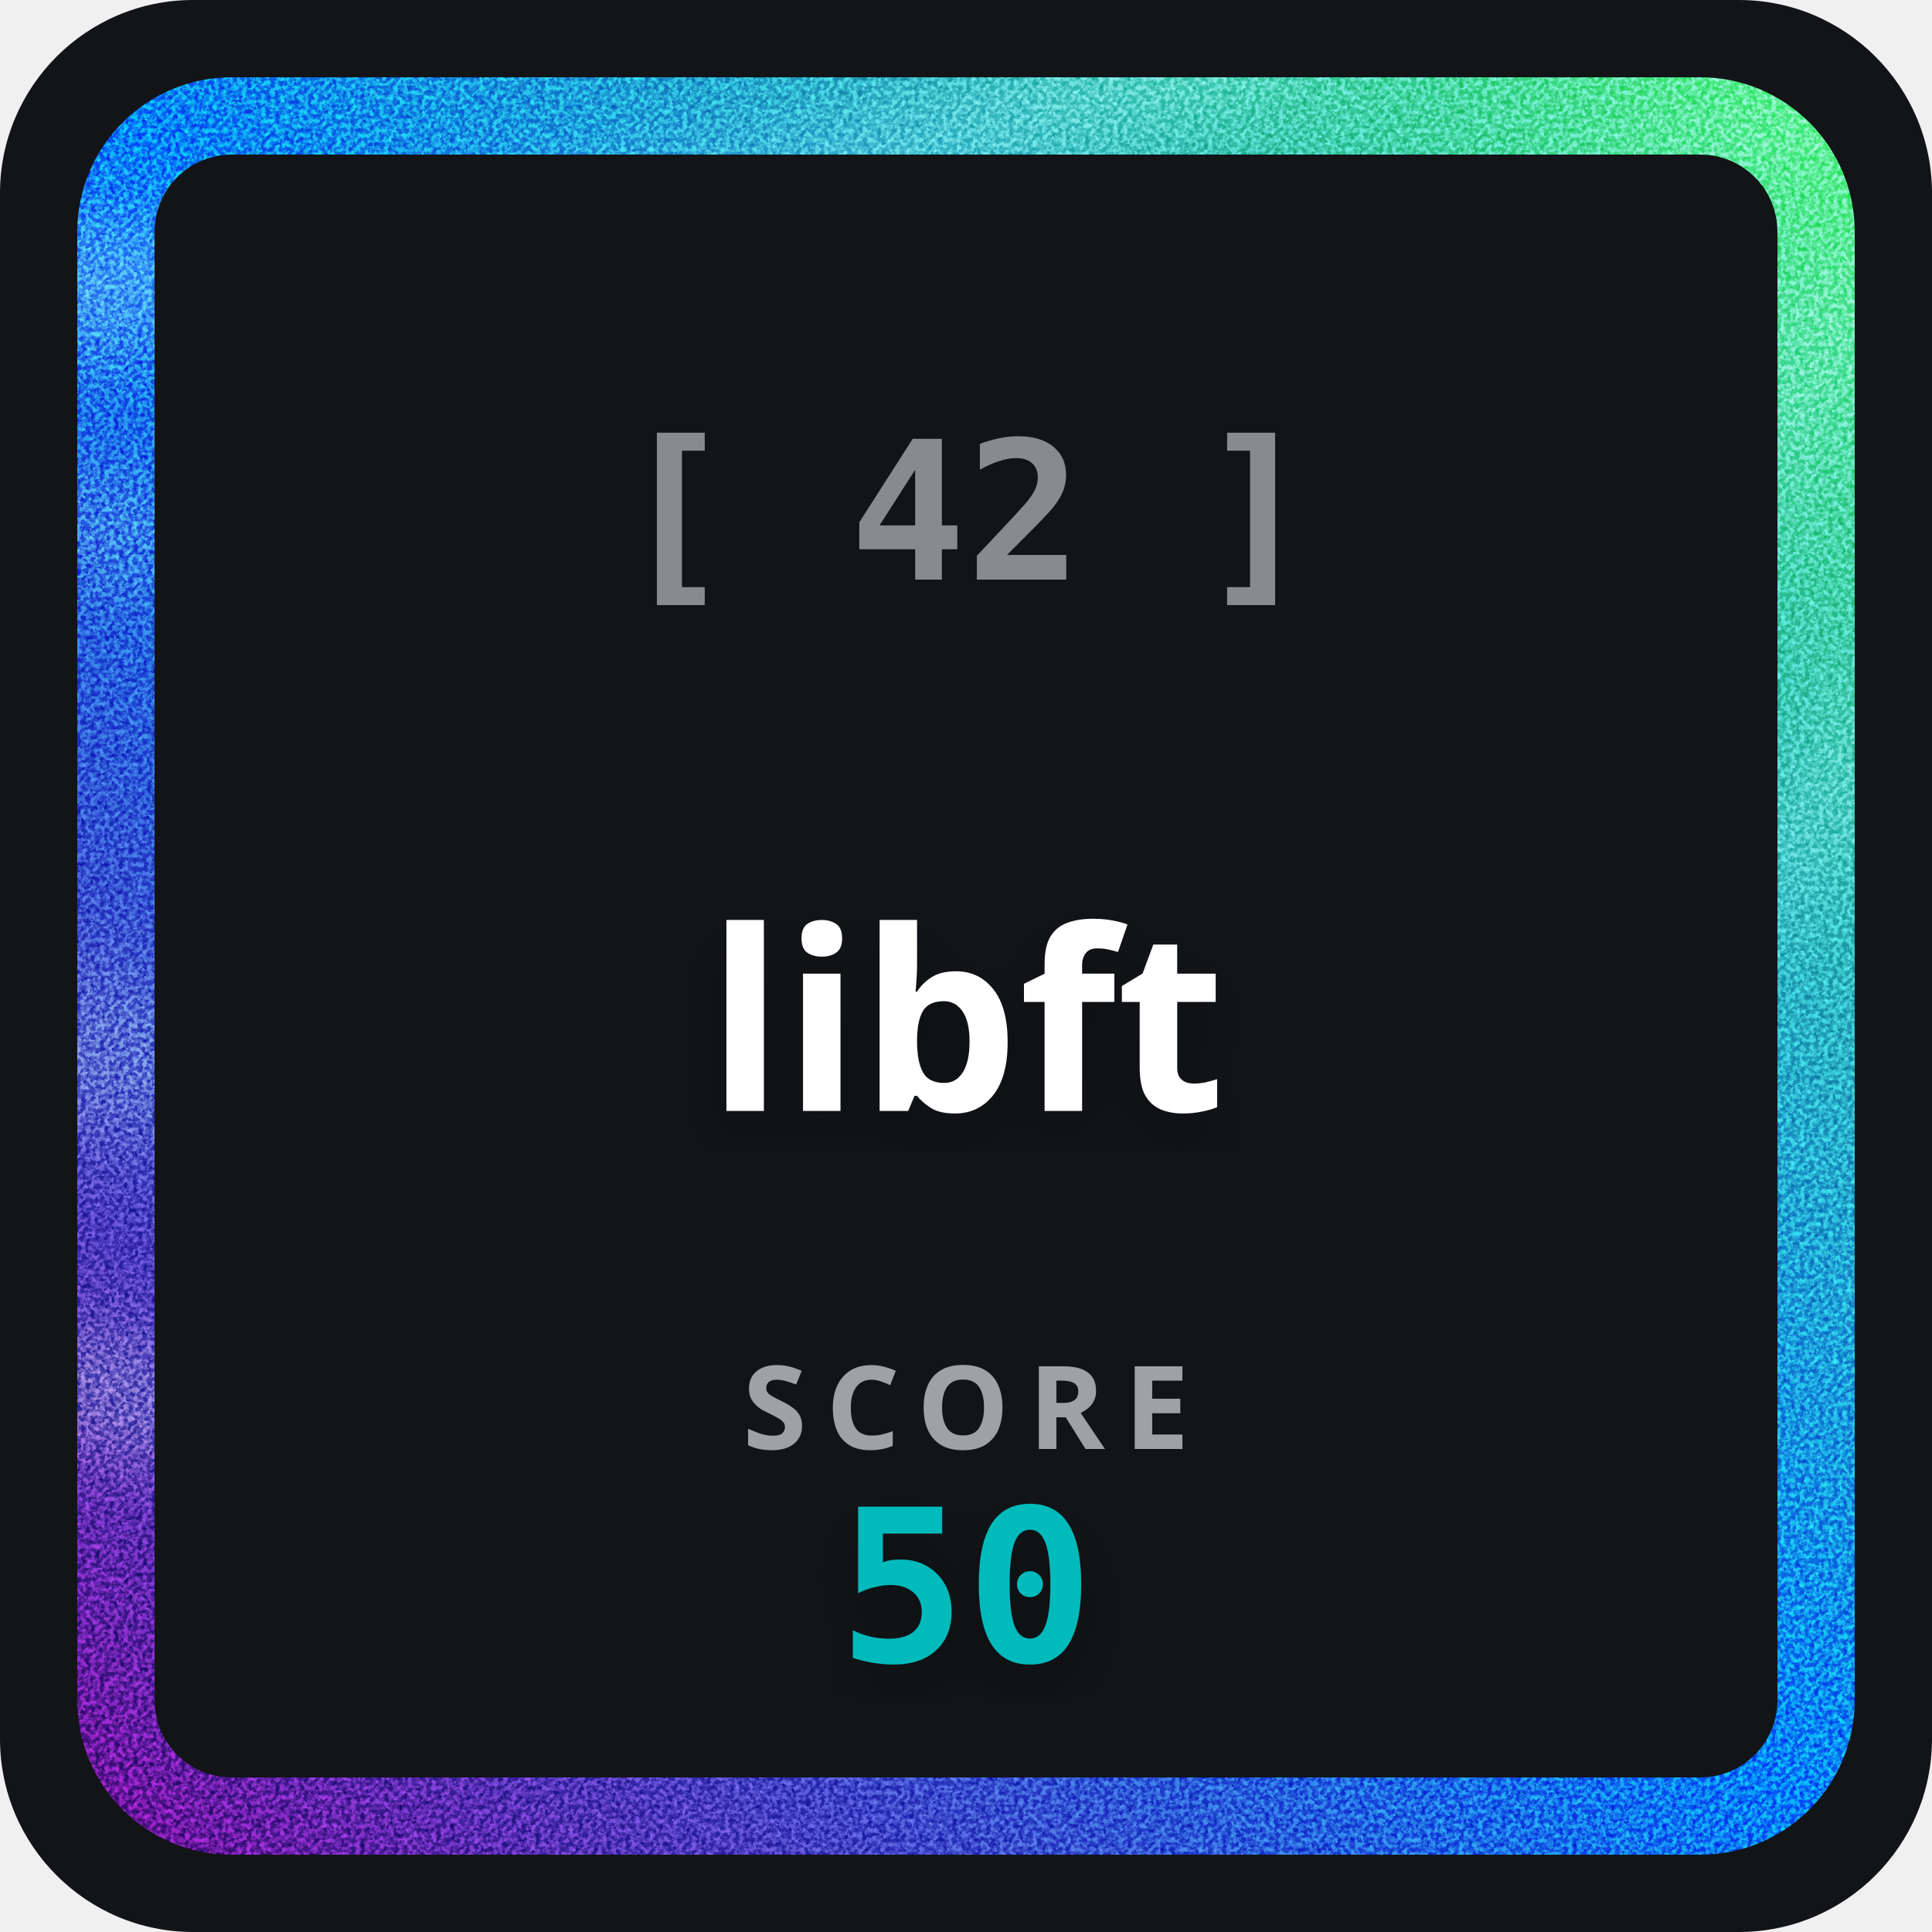
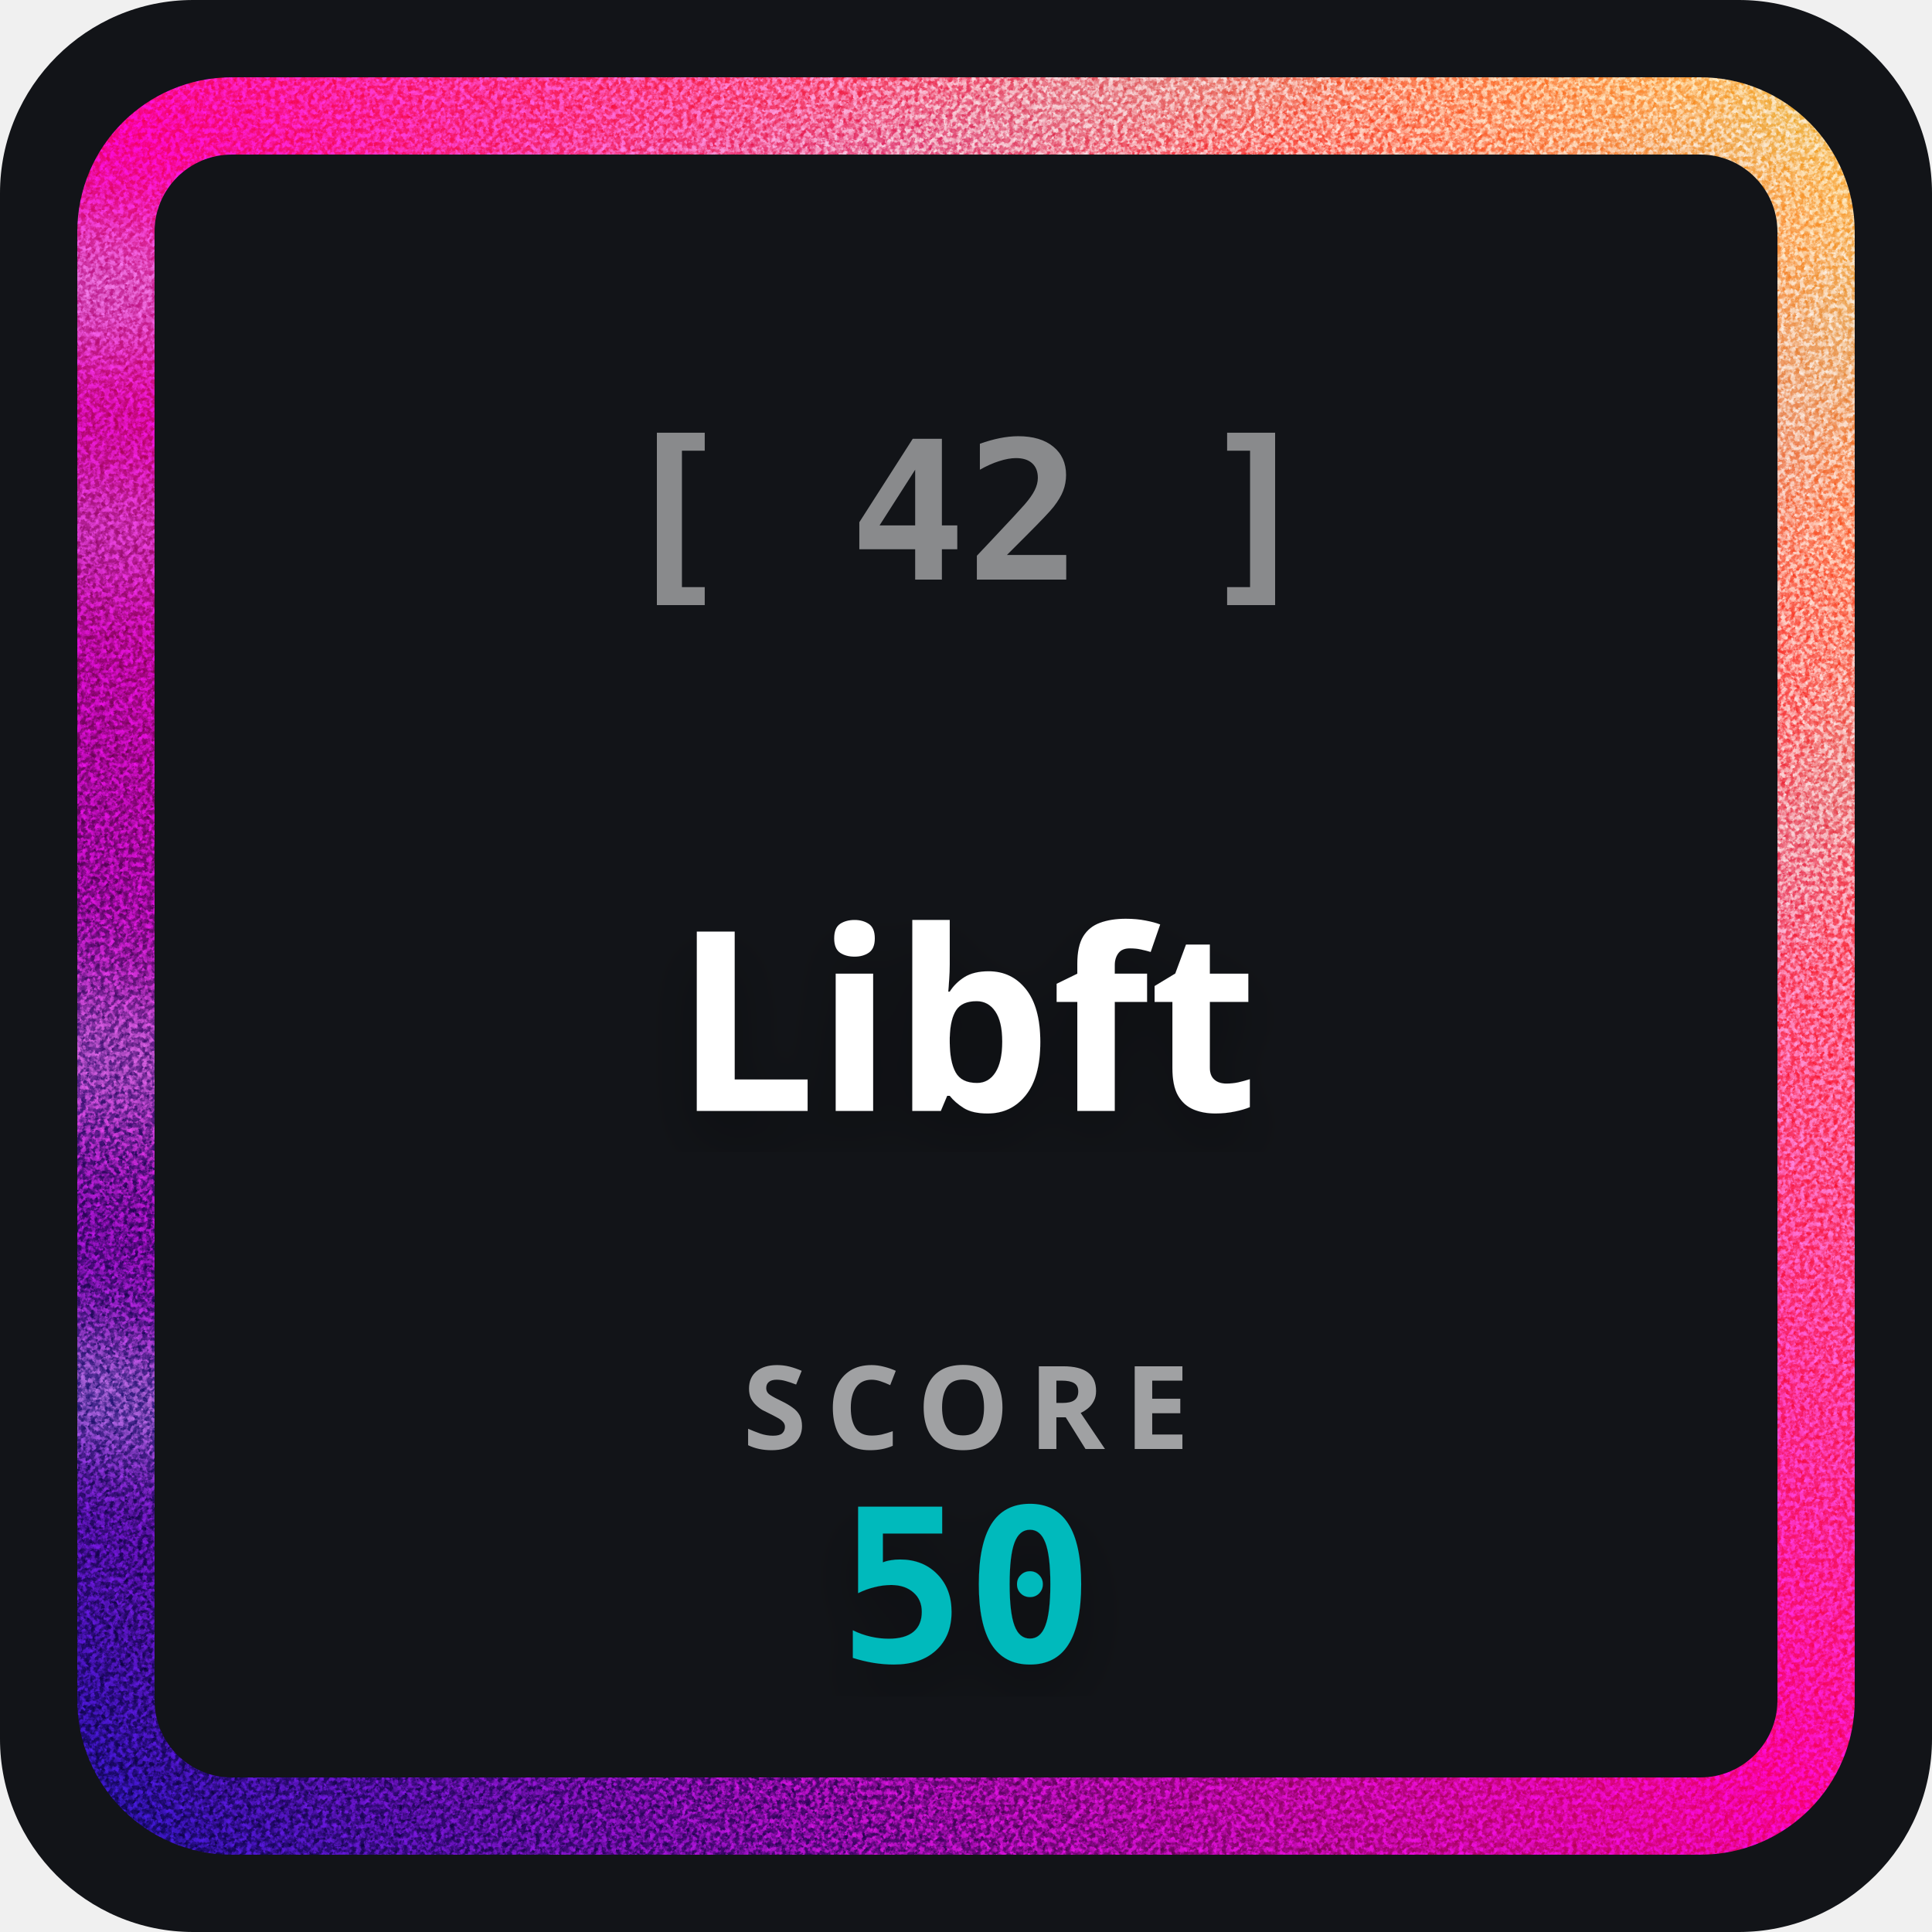
<svg xmlns="http://www.w3.org/2000/svg" width="200" height="200" viewBox="0 0 200 200">
  <defs>
    <filter id="f" width="140%" height="140%" x="-20%" y="-20%">
      <feDropShadow dx="0" dy="3" flood-color="#000" flood-opacity=".3" stdDeviation="3" />
    </filter>
    <filter id="d" width="140%" height="140%" x="-20%" y="-20%">
      <feGaussianBlur stdDeviation="20" />
    </filter>
    <filter id="b" width="120%" height="120%" x="-10%" y="-10%" color-interpolation-filters="sRGB">
      <feTurbulence baseFrequency=".51" numOctaves="3" result="noise" stitchTiles="stitch" type="fractalNoise" />
      <feColorMatrix in="noise" result="grayNoise" values="1 0 0 0 0 1 0 0 0 0 1 0 0 0 0 0 0 0 1 0" />
      <feComponentTransfer in="grayNoise" result="contrastyNoise">
        <feFuncR intercept="-1.5" slope="4" type="linear" />
        <feFuncG intercept="-1.5" slope="4" type="linear" />
        <feFuncB intercept="-1.5" slope="4" type="linear" />
        <feFuncA slope=".9" type="linear" />
      </feComponentTransfer>
      <feBlend in="contrastyNoise" in2="SourceGraphic" mode="overlay" />
    </filter>
    <linearGradient id="c" x1="0%" x2="100%" y1="100%" y2="0%">
-       <stop offset="0%" stop-color="#7c0791" />
-       <stop offset="50%" stop-color="#067ff8" />
-       <stop offset="100%" stop-color="#65ff7c" />
+       <stop offset="0%" stop-color="#071091" />
+       <stop offset="50%" stop-color="#f8069f" />
+       <stop offset="100%" stop-color="#ffe065" />
    </linearGradient>
    <linearGradient id="e" x1="0%" x2="100%" y1="0%" y2="100%">
      <stop offset="0%" stop-color="#fff" />
      <stop offset="100%" stop-color="#8ff" stop-opacity="0" />
    </linearGradient>
    <mask id="a">
      <path d="M0 0h200v200H0z" />
      <rect width="176" height="176" x="12" y="12" fill="none" stroke="#fff" stroke-width="8" rx="12" />
    </mask>
  </defs>
  <rect width="200" height="200" fill="#121418" rx="20" />
  <g mask="url(#a)">
    <svg width="200" height="200" viewBox="0 0 800 800">
      <g filter="url(#b)">
        <rect width="100%" height="100%" fill="url(#c)" />
        <g fill="none" stroke="url(#e)" filter="url(#d)">
          <path stroke-width="40" d="M-100 100Q300 200 900-200" opacity=".9" />
          <path stroke-width="20" d="M-100 200Q400 300 900-50" opacity=".8" />
          <path stroke-width="60" d="M-100 400q500 200 1100-500" opacity=".5" />
          <path stroke-width="30" d="M-50 550Q500 750 1000 50" opacity=".8" />
        </g>
      </g>
    </svg>
  </g>
  <text x="100" y="60" fill="#fff" font-family="monospace" font-size="20" font-weight="bold" opacity=".5" text-anchor="middle">[ 42 ]</text>
  <text x="100" y="104" fill="#fff" filter="url(#f)" font-family="sans-serif" font-size="26" font-weight="900" text-anchor="middle">
-     <tspan x="100" dy="11">libft</tspan>
+     <tspan x="100" dy="11">Libft</tspan>
  </text>
  <text x="100" y="150" fill="#fff" font-family="sans-serif" font-size="12" font-weight="bold" letter-spacing="2" opacity=".6" text-anchor="middle">SCORE</text>
  <text x="100" y="172" fill="#00babc" filter="url(#f)" font-family="monospace" font-size="22" font-weight="bold" text-anchor="middle">50</text>
</svg>
